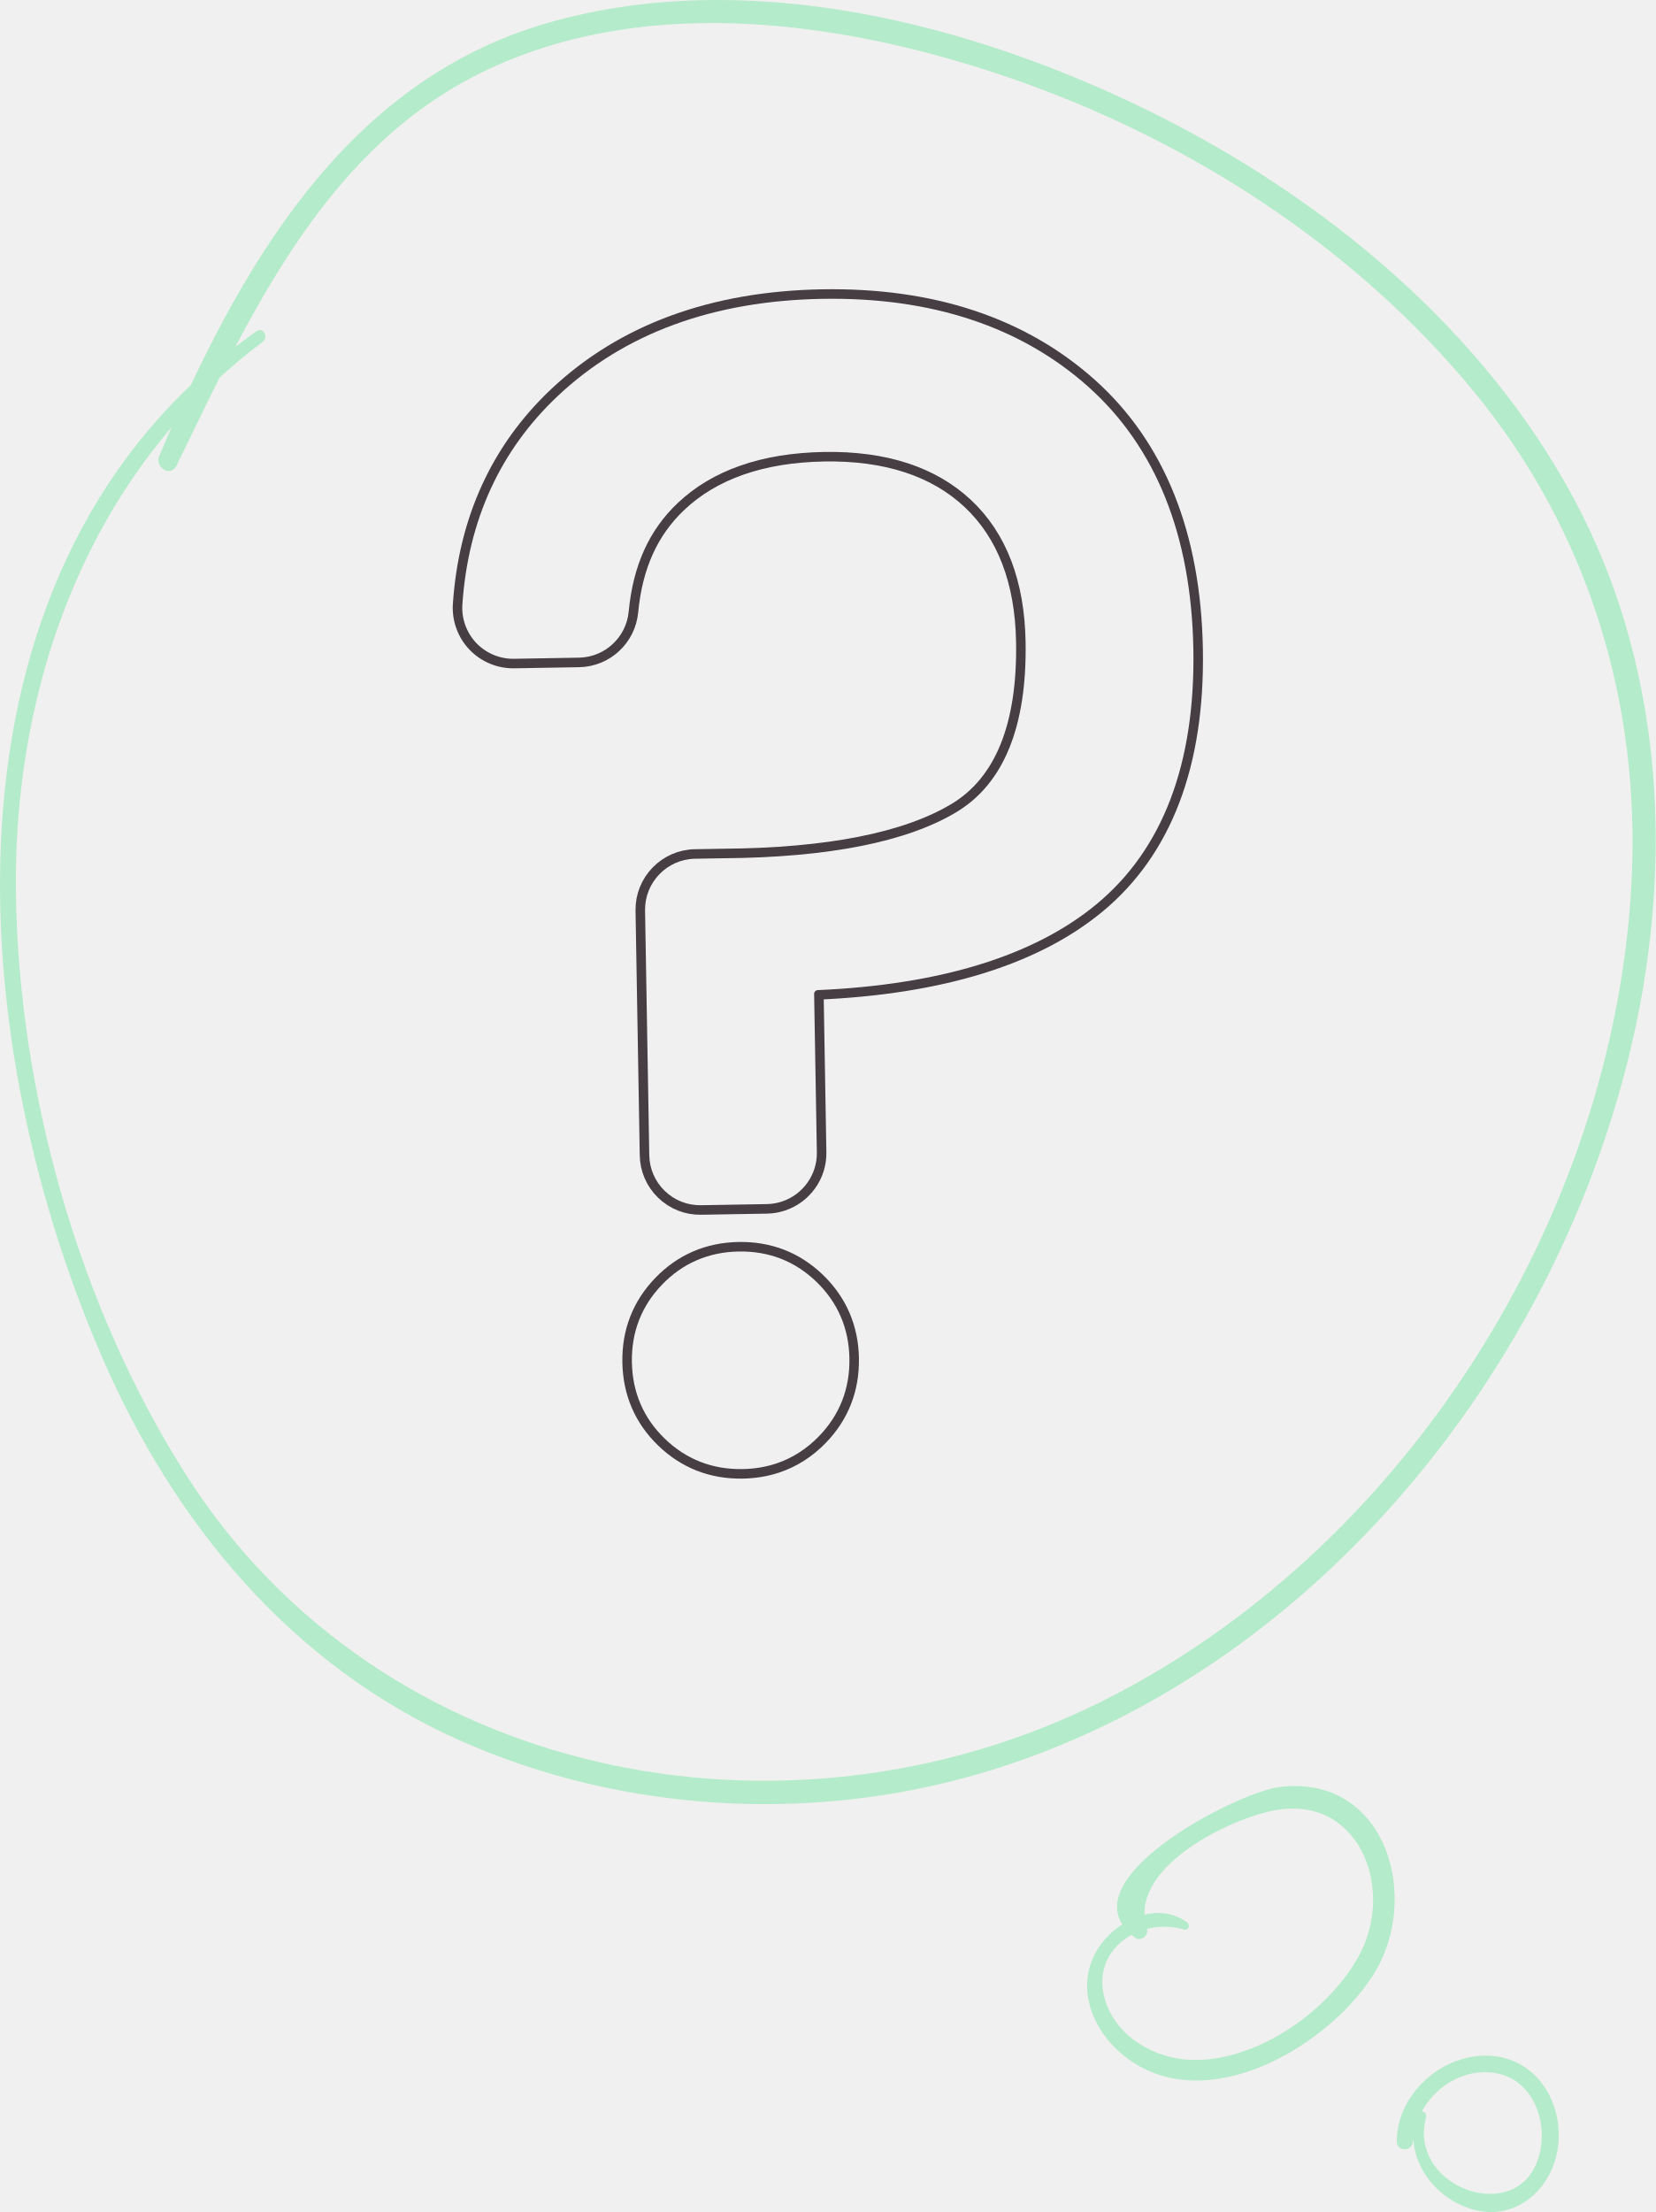
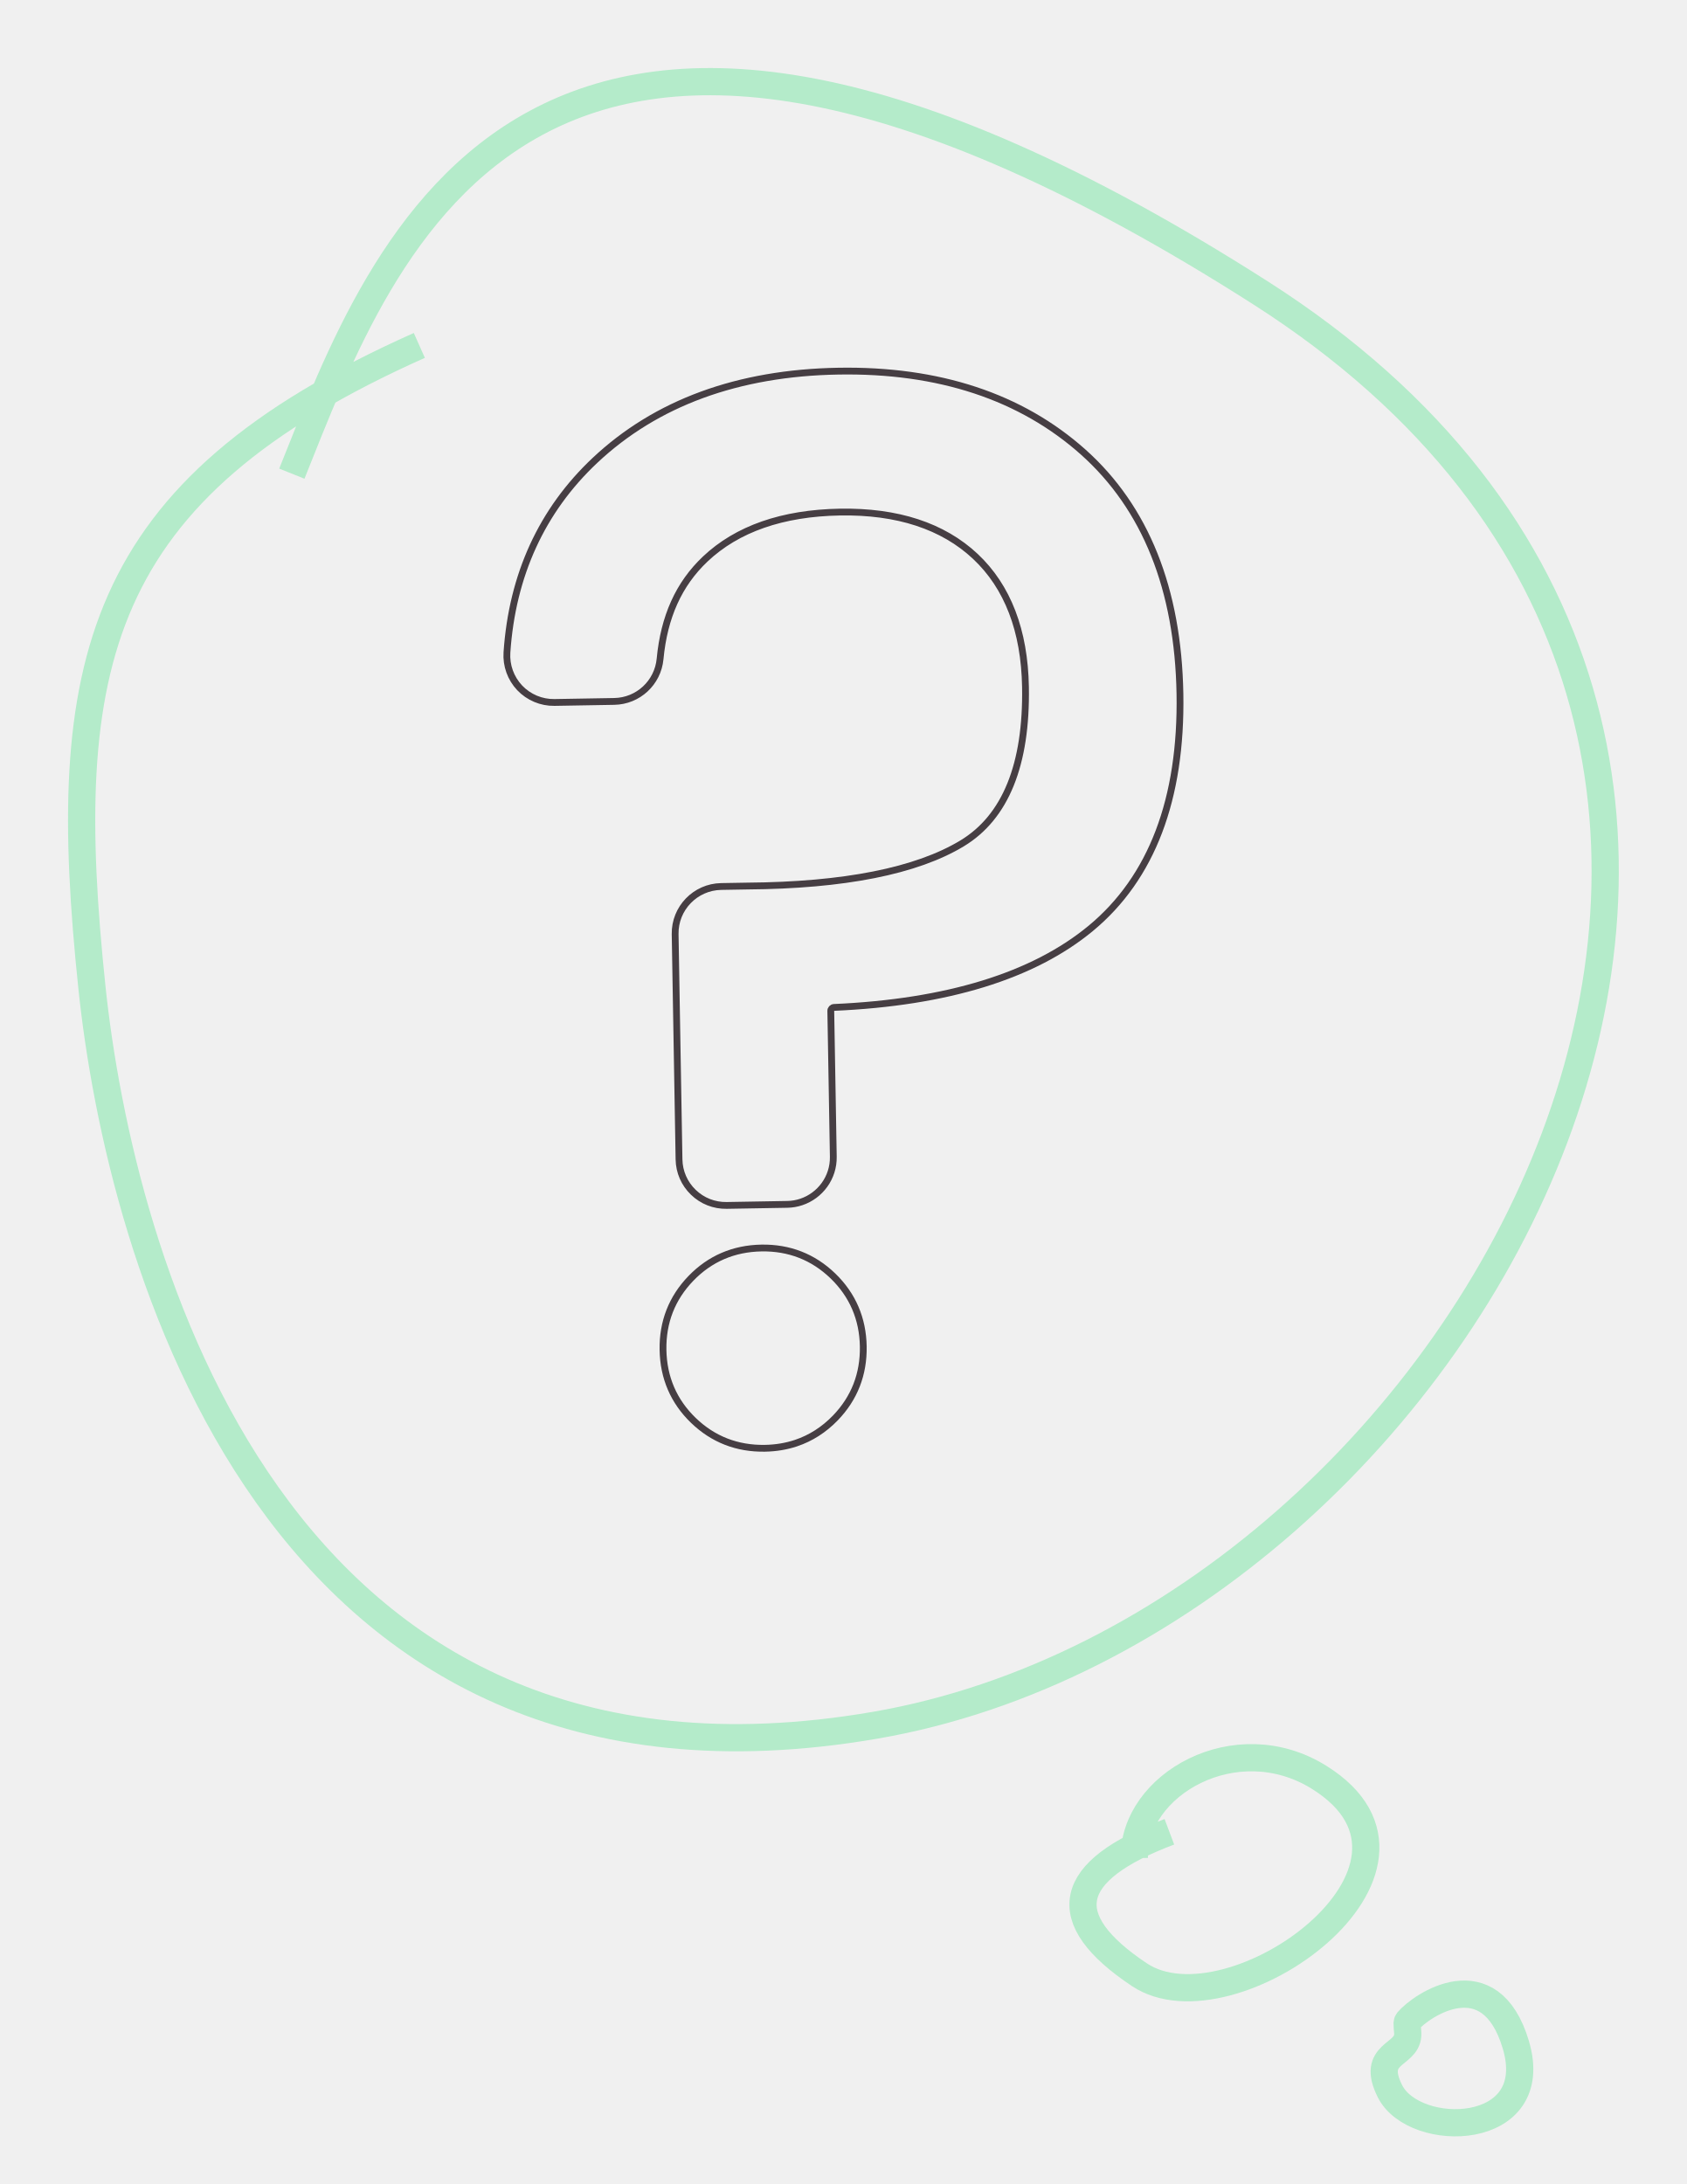
- <svg xmlns="http://www.w3.org/2000/svg" style="isolation:isolate" viewBox="94.82 93.441 130.359 174.123" width="130.359pt" height="174.123pt">
+ <svg xmlns="http://www.w3.org/2000/svg" style="isolation:isolate" viewBox="-3 -3 123.96 160.5">
  <g>
    <g>
-       <path d=" M 115.018 119.513 C 89.268 137.693 91.653 174.336 102.799 200.14 C 108.507 213.357 117.765 224.568 131.118 230.486 C 143.736 236.078 158.419 236.94 171.668 233.139 C 198.343 225.485 218.219 200.407 223.705 173.758 C 226.539 159.993 225.487 145.342 218.798 132.809 C 211.602 119.326 198.997 108.954 185.452 102.257 C 171.258 95.241 153.545 90.737 137.903 95.26 C 121.774 99.922 113.512 114.859 107.36 129.324 C 106.978 130.222 108.257 131.032 108.705 130.113 C 114.58 118.061 120.494 104.832 133.371 98.846 C 146.222 92.872 161.74 95.197 174.659 99.687 C 188.561 104.52 201.633 112.97 210.988 124.421 C 219.942 135.381 224.023 148.924 223.272 163.003 C 221.86 189.451 205.242 215.633 181.423 227.444 C 156.628 239.74 124.887 233.594 109.573 209.695 C 101.034 196.369 96.247 179.344 96.069 163.562 C 95.883 147.058 101.983 130.455 115.503 120.351 C 115.992 119.985 115.533 119.149 115.018 119.513 L 115.018 119.513" fill="rgb(180,235,202)" />
-       <path d=" M 188.281 244.756 C 185.854 243.004 182.532 244.662 181.156 247.02 C 179.612 249.666 180.639 252.782 182.749 254.771 C 188.949 260.617 199.082 254.883 202.892 248.979 C 206.83 242.878 203.96 232.985 195.455 234.127 C 192.143 234.572 178.343 241.645 184.201 245.98 C 184.646 246.309 185.295 245.765 185.13 245.268 C 183.606 240.65 191.132 236.843 194.851 236.01 C 201.689 234.478 204.678 241.928 201.897 247.234 C 199.542 251.729 193.632 255.874 188.423 255.581 C 185.602 255.422 182.682 253.705 181.828 250.878 C 180.633 246.926 184.551 244.309 188.041 245.328 C 188.4 245.433 188.553 244.952 188.281 244.756 L 188.281 244.756" fill="rgb(180,235,202)" />
-       <path d=" M 206.38 259.909 C 205.232 263.186 207.709 266.585 210.92 267.399 C 214.293 268.255 217.082 265.66 217.492 262.411 C 217.895 259.211 216.093 255.871 212.738 255.332 C 208.821 254.703 204.788 258.049 204.796 262.016 C 204.798 262.844 206.021 262.819 206.073 262.007 C 206.272 258.838 209.305 256.074 212.571 256.632 C 215.292 257.096 216.543 259.968 216.14 262.484 C 215.087 269.044 205.54 265.866 207.099 260.102 C 207.226 259.634 206.537 259.462 206.38 259.909 L 206.38 259.909" fill="rgb(180,235,202)" />
+       <path d=" M 18.446 31.81 C 25.15 15.079 35.895 -15.781 89.624 18.519 C 141.042 51.345 105.273 116.195 61.328 123.784 C 16.867 131.462 5.792 89.014 3.754 69.555 C 1.279 45.905 3.827 33.074 27.815 22.385" fill="none" stroke-width="2" stroke="rgb(180,235,202)" />
+       <path d=" M 80.358 133.558 C 80.236 128.158 87.826 123.802 93.938 127.615 C 104.65 134.297 87.435 146.595 80.726 142.117 C 74.545 137.992 75.289 134.494 82.932 131.617" fill="none" stroke-width="2" stroke="rgb(180,235,202)" />
+       <path d=" M 100.448 146.571 C 100.469 146.21 100.336 145.675 100.448 145.543 C 101.429 144.371 106.49 140.919 108.388 147.255 C 110.443 154.119 100.933 154.264 99.138 150.673 C 97.719 147.837 100.357 148.097 100.448 146.571 Z " fill="none" stroke-width="2" stroke="rgb(180,235,202)" />
    </g>
    <g>
-       <mask id="_mask_gREzGzD3jEG85XpckXyn3WAb88Nk56H4" x="-200%" y="-200%" width="400%" height="400%">
-         <rect x="-200%" y="-200%" width="400%" height="400%" style="fill:white;" />
-         <path d=" M 152.987 191.956 C 150.611 191.997 148.582 192.871 146.958 194.552 C 145.333 196.233 144.53 198.291 144.571 200.667 C 144.612 203.046 145.486 205.074 147.167 206.696 C 148.848 208.32 150.906 209.123 153.282 209.083 C 154.224 209.066 155.112 208.919 155.942 208.642 C 157.202 208.221 158.33 207.501 159.311 206.487 C 160.935 204.805 161.738 202.748 161.697 200.372 C 161.657 197.998 160.783 195.97 159.101 194.342 C 157.418 192.718 155.361 191.916 152.987 191.956" fill="black" stroke="none" />
-       </mask>
-       <path d=" M 152.987 191.956 C 150.611 191.997 148.582 192.871 146.958 194.552 C 145.333 196.233 144.53 198.291 144.571 200.667 C 144.612 203.046 145.486 205.074 147.167 206.696 C 148.848 208.32 150.906 209.123 153.282 209.083 C 154.224 209.066 155.112 208.919 155.942 208.642 C 157.202 208.221 158.33 207.501 159.311 206.487 C 160.935 204.805 161.738 202.748 161.697 200.372 C 161.657 197.998 160.783 195.97 159.101 194.342 C 157.418 192.718 155.361 191.916 152.987 191.956" fill="none" mask="url(#_mask_gREzGzD3jEG85XpckXyn3WAb88Nk56H4)" vector-effect="non-scaling-stroke" stroke-width="2" stroke="rgb(70,62,67)" stroke-linejoin="miter" stroke-linecap="butt" stroke-miterlimit="4" />
-       <path d=" M 152.987 191.956 C 150.611 191.997 148.582 192.871 146.958 194.552 C 145.333 196.233 144.53 198.291 144.571 200.667 C 144.612 203.046 145.486 205.074 147.167 206.696 C 148.848 208.32 150.906 209.123 153.282 209.083 C 154.224 209.066 155.112 208.919 155.942 208.642 C 157.202 208.221 158.33 207.501 159.311 206.487 C 160.935 204.805 161.738 202.748 161.697 200.372 C 161.657 197.998 160.783 195.97 159.101 194.342 C 157.418 192.718 155.361 191.916 152.987 191.956" fill="none" />
-       <mask id="_mask_uko6xEzvuqeIvxCTkQuCzzBcTYJva8sE" x="-200%" y="-200%" width="400%" height="400%">
-         <rect x="-200%" y="-200%" width="400%" height="400%" style="fill:white;" />
-         <path d=" M 180.505 123.886 C 175.193 119.146 168.147 116.817 159.562 116.965 C 150.979 117.113 143.977 119.682 138.75 124.599 C 134.207 128.874 131.675 134.4 131.225 141.022 C 131.149 142.138 131.548 143.243 132.318 144.054 C 133.089 144.865 134.172 145.319 135.291 145.299 L 140.402 145.211 C 142.442 145.176 144.127 143.615 144.32 141.579 C 144.662 137.969 145.923 135.176 148.176 133.041 C 150.903 130.456 154.783 129.103 159.706 129.018 C 164.615 128.934 168.51 130.21 171.283 132.81 C 174.044 135.403 175.487 139.158 175.569 143.97 C 175.684 150.604 173.861 155.105 170.151 157.35 C 166.244 159.713 160.059 160.941 151.756 161.001 L 149.544 161.039 C 147.335 161.077 145.57 162.905 145.608 165.112 L 145.94 184.378 C 145.959 185.447 146.393 186.446 147.162 187.189 C 147.931 187.932 148.944 188.331 150.014 188.313 L 155.199 188.224 C 155.617 188.216 156.018 188.145 156.395 188.019 C 158.01 187.48 159.165 185.94 159.134 184.15 L 158.919 171.674 C 158.917 171.52 159.04 171.389 159.192 171.382 C 168.85 170.957 176.235 168.683 181.144 164.625 C 186.364 160.308 188.932 153.56 188.778 144.567 C 188.623 135.61 185.84 128.652 180.505 123.886" fill="black" stroke="none" />
-       </mask>
-       <path d=" M 180.505 123.886 C 175.193 119.146 168.147 116.817 159.562 116.965 C 150.979 117.113 143.977 119.682 138.75 124.599 C 134.207 128.874 131.675 134.4 131.225 141.022 C 131.149 142.138 131.548 143.243 132.318 144.054 C 133.089 144.865 134.172 145.319 135.291 145.299 L 140.402 145.211 C 142.442 145.176 144.127 143.615 144.32 141.579 C 144.662 137.969 145.923 135.176 148.176 133.041 C 150.903 130.456 154.783 129.103 159.706 129.018 C 164.615 128.934 168.51 130.21 171.283 132.81 C 174.044 135.403 175.487 139.158 175.569 143.97 C 175.684 150.604 173.861 155.105 170.151 157.35 C 166.244 159.713 160.059 160.941 151.756 161.001 L 149.544 161.039 C 147.335 161.077 145.57 162.905 145.608 165.112 L 145.94 184.378 C 145.959 185.447 146.393 186.446 147.162 187.189 C 147.931 187.932 148.944 188.331 150.014 188.313 L 155.199 188.224 C 155.617 188.216 156.018 188.145 156.395 188.019 C 158.01 187.48 159.165 185.94 159.134 184.15 L 158.919 171.674 C 158.917 171.52 159.04 171.389 159.192 171.382 C 168.85 170.957 176.235 168.683 181.144 164.625 C 186.364 160.308 188.932 153.56 188.778 144.567 C 188.623 135.61 185.84 128.652 180.505 123.886" fill="none" mask="url(#_mask_uko6xEzvuqeIvxCTkQuCzzBcTYJva8sE)" vector-effect="non-scaling-stroke" stroke-width="2" stroke="rgb(70,62,67)" stroke-linejoin="miter" stroke-linecap="butt" stroke-miterlimit="4" />
-       <path d=" M 180.505 123.886 C 175.193 119.146 168.147 116.817 159.562 116.965 C 150.979 117.113 143.977 119.682 138.75 124.599 C 134.207 128.874 131.675 134.4 131.225 141.022 C 131.149 142.138 131.548 143.243 132.318 144.054 C 133.089 144.865 134.172 145.319 135.291 145.299 L 140.402 145.211 C 142.442 145.176 144.127 143.615 144.32 141.579 C 144.662 137.969 145.923 135.176 148.176 133.041 C 150.903 130.456 154.783 129.103 159.706 129.018 C 164.615 128.934 168.51 130.21 171.283 132.81 C 174.044 135.403 175.487 139.158 175.569 143.97 C 175.684 150.604 173.861 155.105 170.151 157.35 C 166.244 159.713 160.059 160.941 151.756 161.001 L 149.544 161.039 C 147.335 161.077 145.57 162.905 145.608 165.112 L 145.94 184.378 C 145.959 185.447 146.393 186.446 147.162 187.189 C 147.931 187.932 148.944 188.331 150.014 188.313 L 155.199 188.224 C 155.617 188.216 156.018 188.145 156.395 188.019 C 158.01 187.48 159.165 185.94 159.134 184.15 L 158.919 171.674 C 158.917 171.52 159.04 171.389 159.192 171.382 C 168.85 170.957 176.235 168.683 181.144 164.625 C 186.364 160.308 188.932 153.56 188.778 144.567 C 188.623 135.61 185.84 128.652 180.505 123.886" fill="none" />
+       <path d=" M 52.953 88.715 C 50.912 88.751 49.168 89.502 47.773 90.946 C 46.376 92.391 45.686 94.158 45.721 96.201 C 45.757 98.244 46.508 99.988 47.952 101.382 C 49.397 102.777 51.165 103.467 53.207 103.432 C 54.016 103.418 54.779 103.292 55.492 103.054 C 56.575 102.692 57.545 102.073 58.388 101.202 C 59.783 99.757 60.473 97.989 60.438 95.947 C 60.403 93.907 59.653 92.165 58.207 90.766 C 56.761 89.37 54.993 88.68 52.953 88.715 Z " fill="none" stroke-width="0.5px" stroke="rgb(70,62,67)" />
+       <path d=" M 76.6 30.222 C 72.035 26.148 65.981 24.148 58.603 24.275 C 51.228 24.402 45.211 26.609 40.719 30.835 C 36.816 34.508 34.64 39.256 34.253 44.946 C 34.188 45.905 34.531 46.855 35.192 47.552 C 35.855 48.249 36.785 48.639 37.746 48.623 L 42.139 48.547 C 43.892 48.516 45.34 47.175 45.506 45.425 C 45.8 42.323 46.883 39.923 48.819 38.088 C 51.163 35.868 54.497 34.705 58.727 34.632 C 62.945 34.559 66.293 35.656 68.675 37.89 C 71.048 40.118 72.287 43.345 72.358 47.481 C 72.457 53.18 70.891 57.049 67.703 58.977 C 64.345 61.008 59.03 62.064 51.896 62.115 L 49.995 62.148 C 48.097 62.181 46.58 63.751 46.613 65.648 L 46.898 82.203 C 46.914 83.122 47.287 83.98 47.948 84.618 C 48.609 85.258 49.479 85.6 50.399 85.585 L 54.854 85.508 C 55.213 85.502 55.558 85.441 55.882 85.332 C 57.27 84.869 58.262 83.546 58.236 82.008 L 58.051 71.287 C 58.048 71.154 58.155 71.041 58.285 71.035 C 66.584 70.67 72.931 68.717 77.149 65.229 C 81.635 61.52 83.841 55.721 83.709 47.994 C 83.576 40.297 81.184 34.318 76.6 30.222 Z " fill="none" stroke-width="0.5px" stroke="rgb(70,62,67)" />
    </g>
  </g>
</svg>
